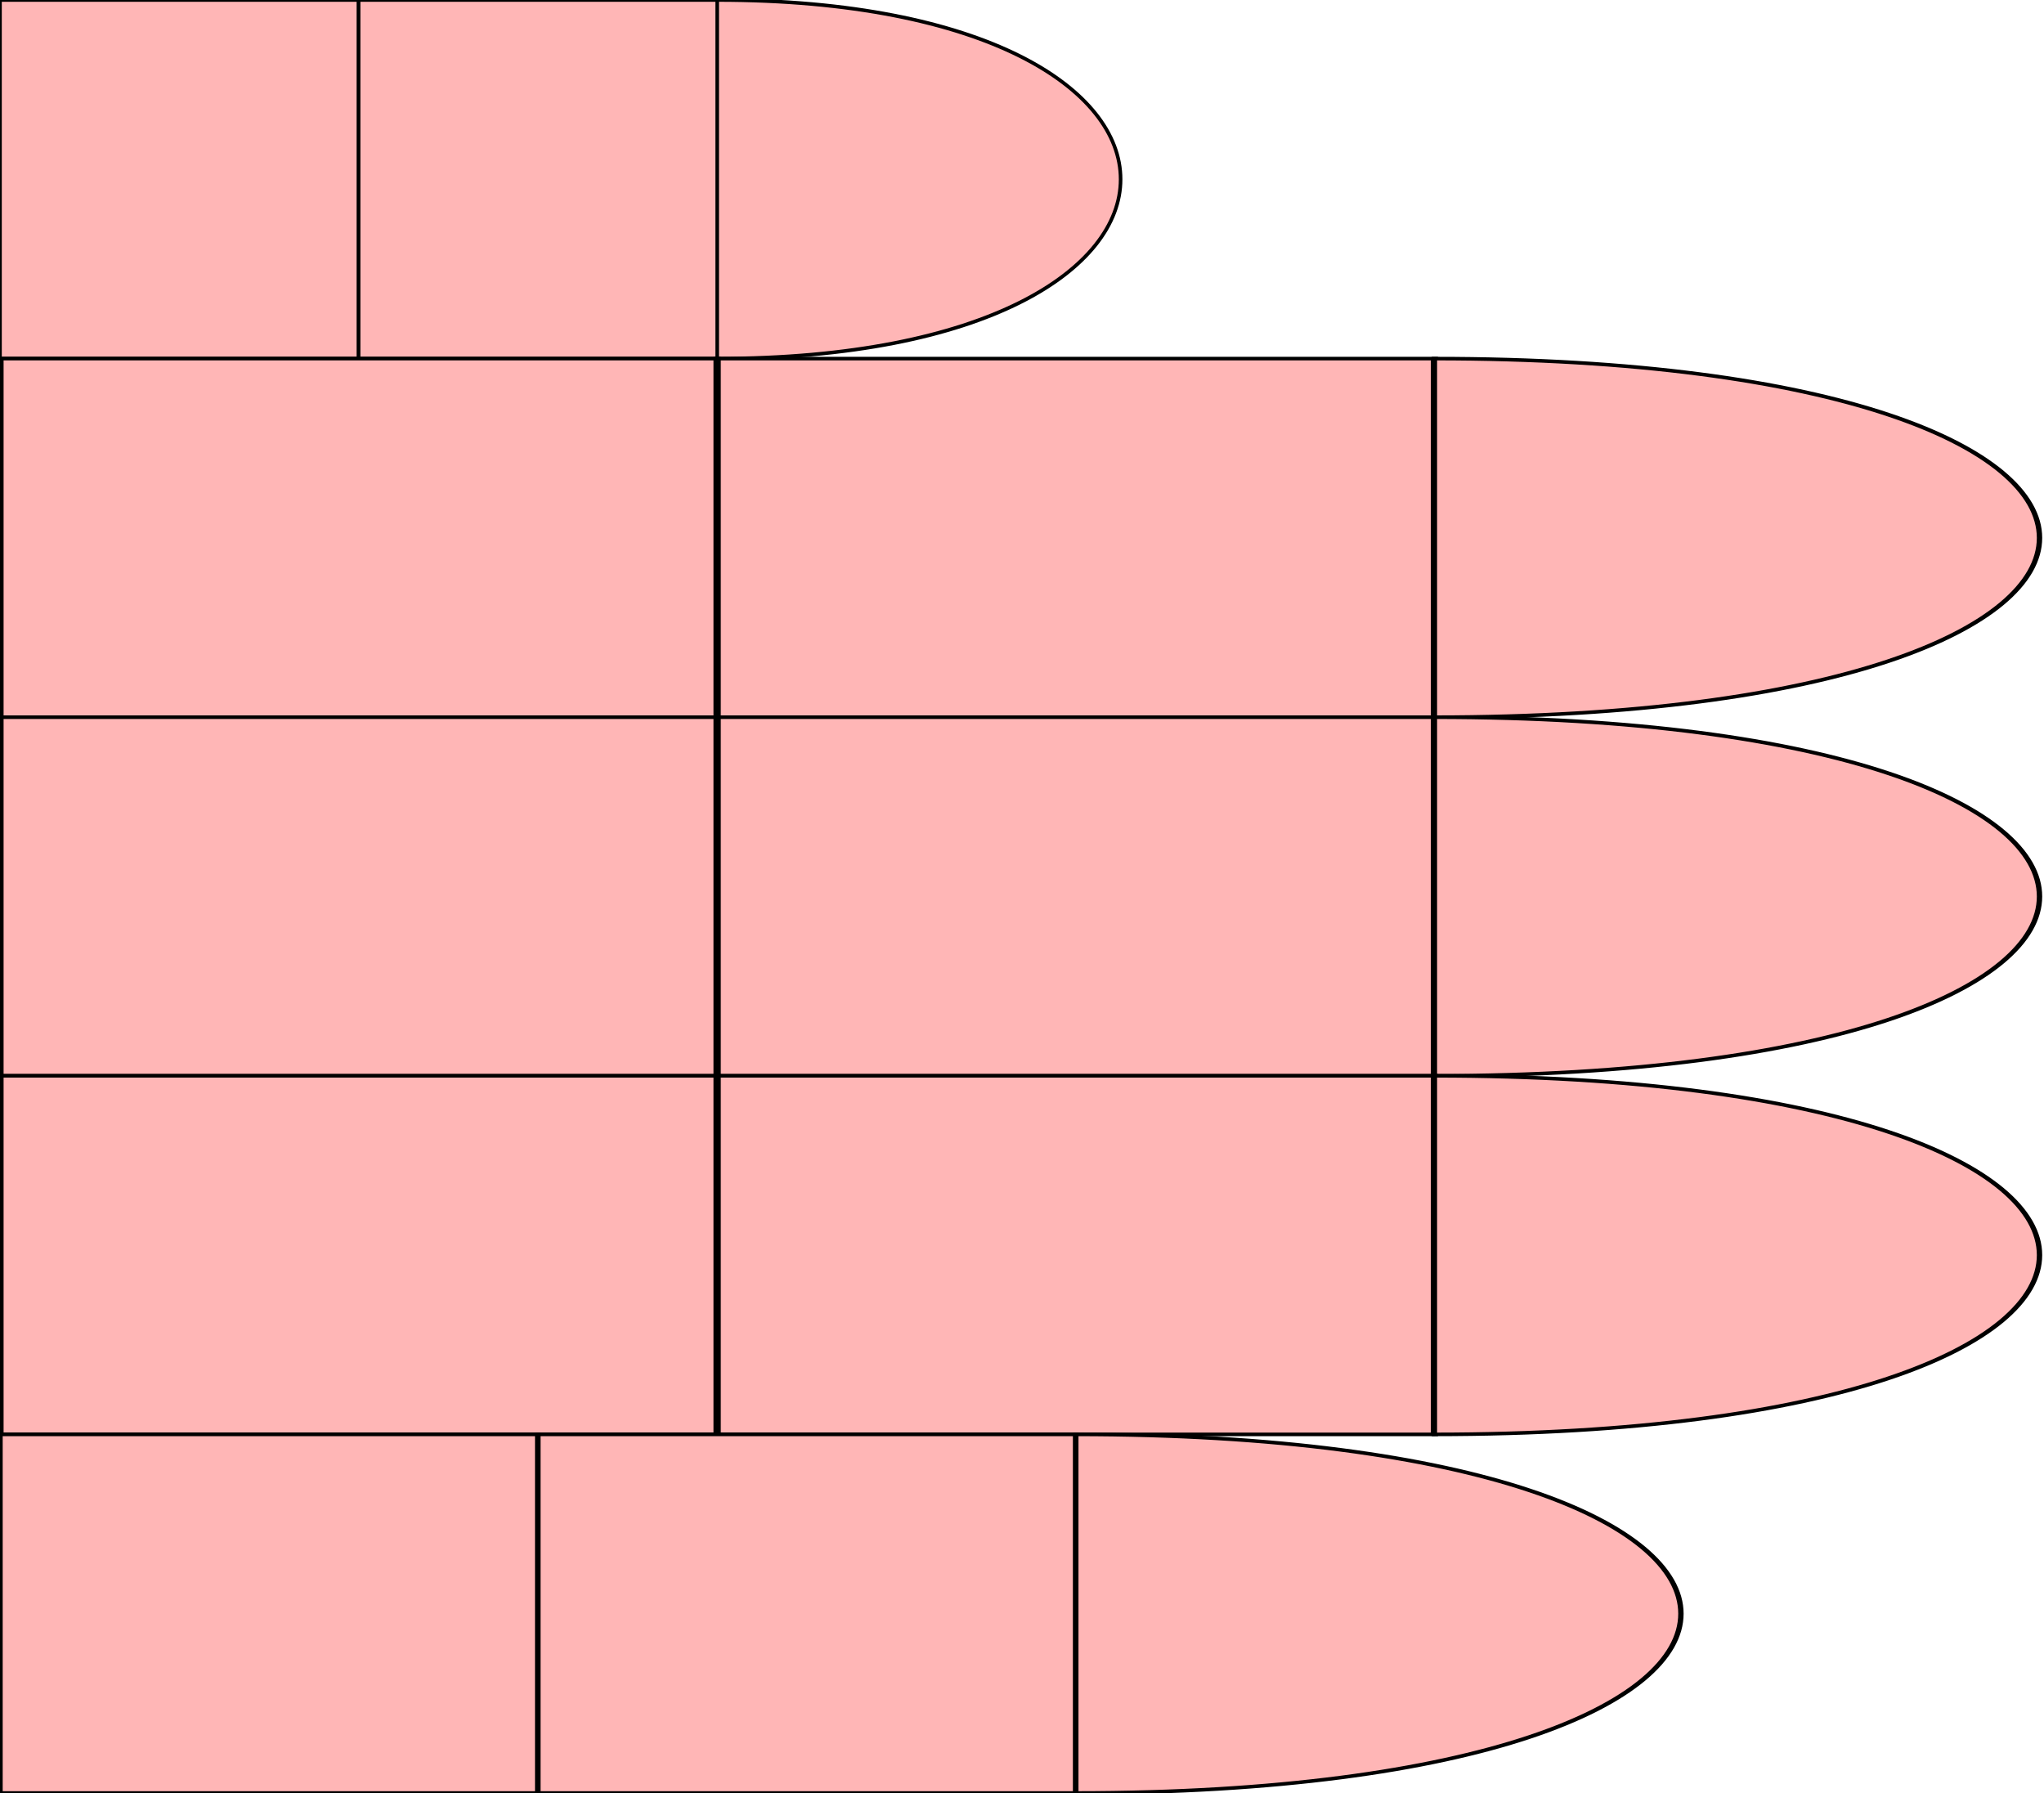
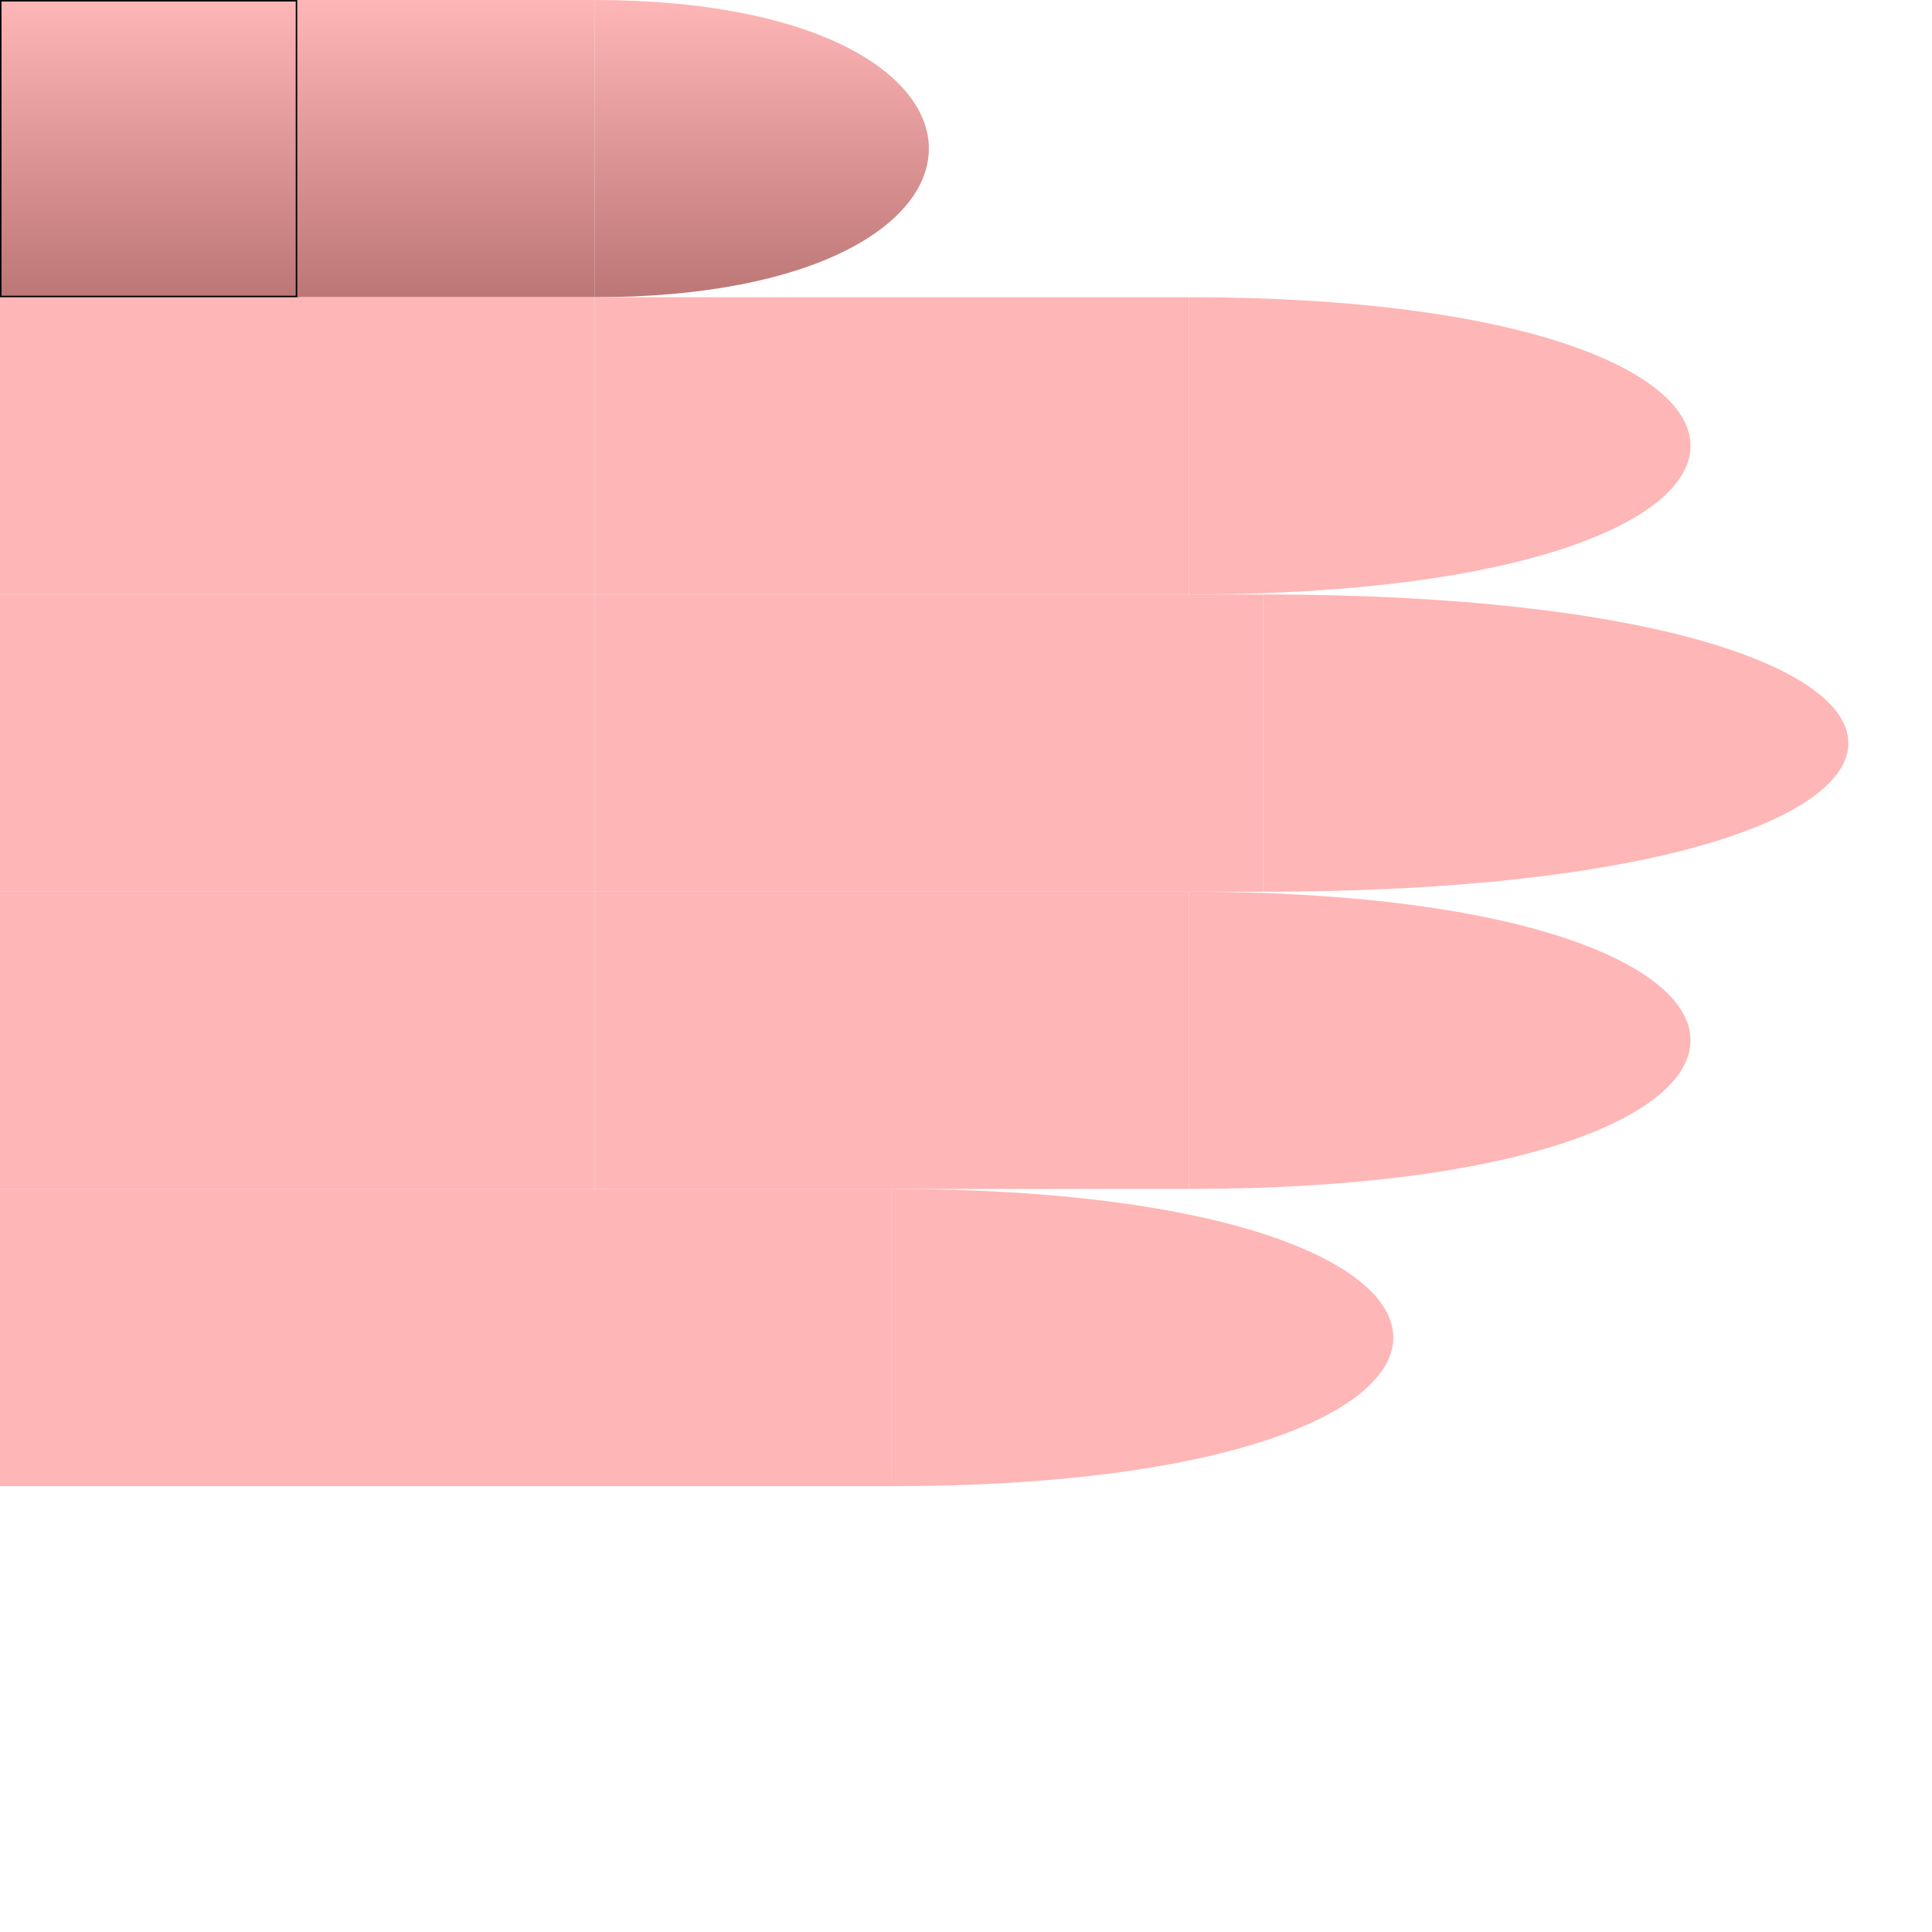
- <svg xmlns="http://www.w3.org/2000/svg" id="chord-hand" viewBox="0 0 570 500" fill="none">
+ <svg xmlns="http://www.w3.org/2000/svg" id="chord-hand" viewBox="0 0 65 65" fill="none">
  <style>
        #thumb {
-             fill: #ffb6b6ff;
+             fill: url("#thumbGradient");
        }
        #index {
            fill: #ffb6b6ff;
        }
        #middle {
            fill: #ffb6b6ff;
        }
        #ring {
            fill: #ffb6b6ff;
        }
        #pinky {
            fill: #ffb6b6ff;
        }
    </style>
  <defs>
-     <path id="phalange" d="                 M 0 0                  L 10 0                 L 10 10                 L 0 10                 Z" stroke-width="0.1px" stroke="#000" />
-     <path id="tip" d="                 M 0 0                  C 15 0, 15 10, 0 10                 L 0 10                 Z" stroke-width="0.1px" stroke="#000" />
+     <linearGradient id="thumbGradient" x1="1" x2="1" y1="0" y2="1">
+       <stop offset="0%" stop-color="#ffb6b6ff" />
+       <stop offset="100%" stop-color="#BD7676" />
+     </linearGradient>
+     <path id="phalange" d="                 M 0 0                  L 10 0                 L 10 10                 L 0 10                 Z" stroke-width="useCurrent" stroke="useCurrent" />
+     <path id="tip" d="                 M 0 0                  C 15 0, 15 10, 0 10                 L 0 10                 Z" stroke-width="useCurrent" stroke="useCurrent" />
+     <g id="hand" viewBox="0 0 50 50" x="0" y="0">
+       <g id="thumb">
+         <use id="me" href="#phalange" stroke="#000" stroke-width="0.1px" transform="translate(0,0) scale(1,1) " />
+         <use id="mf" href="#phalange" transform="translate(10,0) scale(1,1) " />
+         <use id="pf" href="#tip" transform="translate(20,0) scale(1,1) " />
+       </g>
+       <g id="index" transform="translate(0,10)">
+         <use id="me" href="#phalange" transform="translate(0,0) scale(2,1) " />
+         <use id="mf" href="#phalange" transform="translate(20,0) scale(2,1) " />
+         <use id="pf" href="#tip" transform="translate(40,0) scale(1.5,1) " />
+       </g>
+       <g id="middle" transform="translate(0,20)">
+         <use id="me" href="#phalange" transform="translate(0,0) scale(2,1) " />
+         <use id="mf" href="#phalange" transform="translate(20,0) scale(2.25,1) " />
+         <use id="pf" href="#tip" transform="translate(42.5,0) scale(1.75,1) " />
+       </g>
+       <g id="ring" transform="translate(0,30)">
+         <use id="me" href="#phalange" transform="translate(0,0) scale(2,1) " />
+         <use id="mf" href="#phalange" transform="translate(20,0) scale(2,1) " />
+         <use id="pf" href="#tip" transform="translate(40,0) scale(1.5,1) " />
+       </g>
+       <g id="pinky" transform="translate(0,40)">
+         <use id="me" href="#phalange" transform="translate(0,0) scale(1.5,1) " />
+         <use id="mf" href="#phalange" transform="translate(15,0) scale(1.5,1) " />
+         <use id="pf" href="#tip" transform="translate(30,0) scale(1.5,1) " />
+       </g>
+     </g>
  </defs>
-   <g id="hand" viewBox="0 0 50 50" transform="scale(10,10)" x="0" y="0">
-     <g id="thumb">
-       <use id="me" href="#phalange" transform="translate(0,0) scale(1,1) " />
-       <use id="mf" href="#phalange" transform="translate(10,0) scale(1,1) " />
-       <use id="pf" href="#tip" transform="translate(20,0) scale(1,1) " />
-     </g>
-     <g id="index" transform="translate(0,10)">
-       <use id="me" href="#phalange" transform="translate(0,0) scale(2,1) " />
-       <use id="mf" href="#phalange" transform="translate(20,0) scale(2,1) " />
-       <use id="pf" href="#tip" transform="translate(40,0) scale(1.5,1) " />
-     </g>
-     <g id="middle" transform="translate(0,20)">
-       <use id="me" href="#phalange" transform="translate(0,0) scale(2,1) " />
-       <use id="mf" href="#phalange" transform="translate(20,0) scale(2,1) " />
-       <use id="pf" href="#tip" transform="translate(40,0) scale(1.5,1) " />
-     </g>
-     <g id="ring" transform="translate(0,30)">
-       <use id="me" href="#phalange" transform="translate(0,0) scale(2,1) " />
-       <use id="mf" href="#phalange" transform="translate(20,0) scale(2,1) " />
-       <use id="pf" href="#tip" transform="translate(40,0) scale(1.5,1) " />
-     </g>
-     <g id="pinky" transform="translate(0,40)">
-       <use id="me" href="#phalange" transform="translate(0,0) scale(1.5,1) " />
-       <use id="mf" href="#phalange" transform="translate(15,0) scale(1.5,1) " />
-       <use id="pf" href="#tip" transform="translate(30,0) scale(1.5,1) " />
-     </g>
-   </g>
+   <use href="#hand" transform="translate(0,0) rotate(0)" />
</svg>
